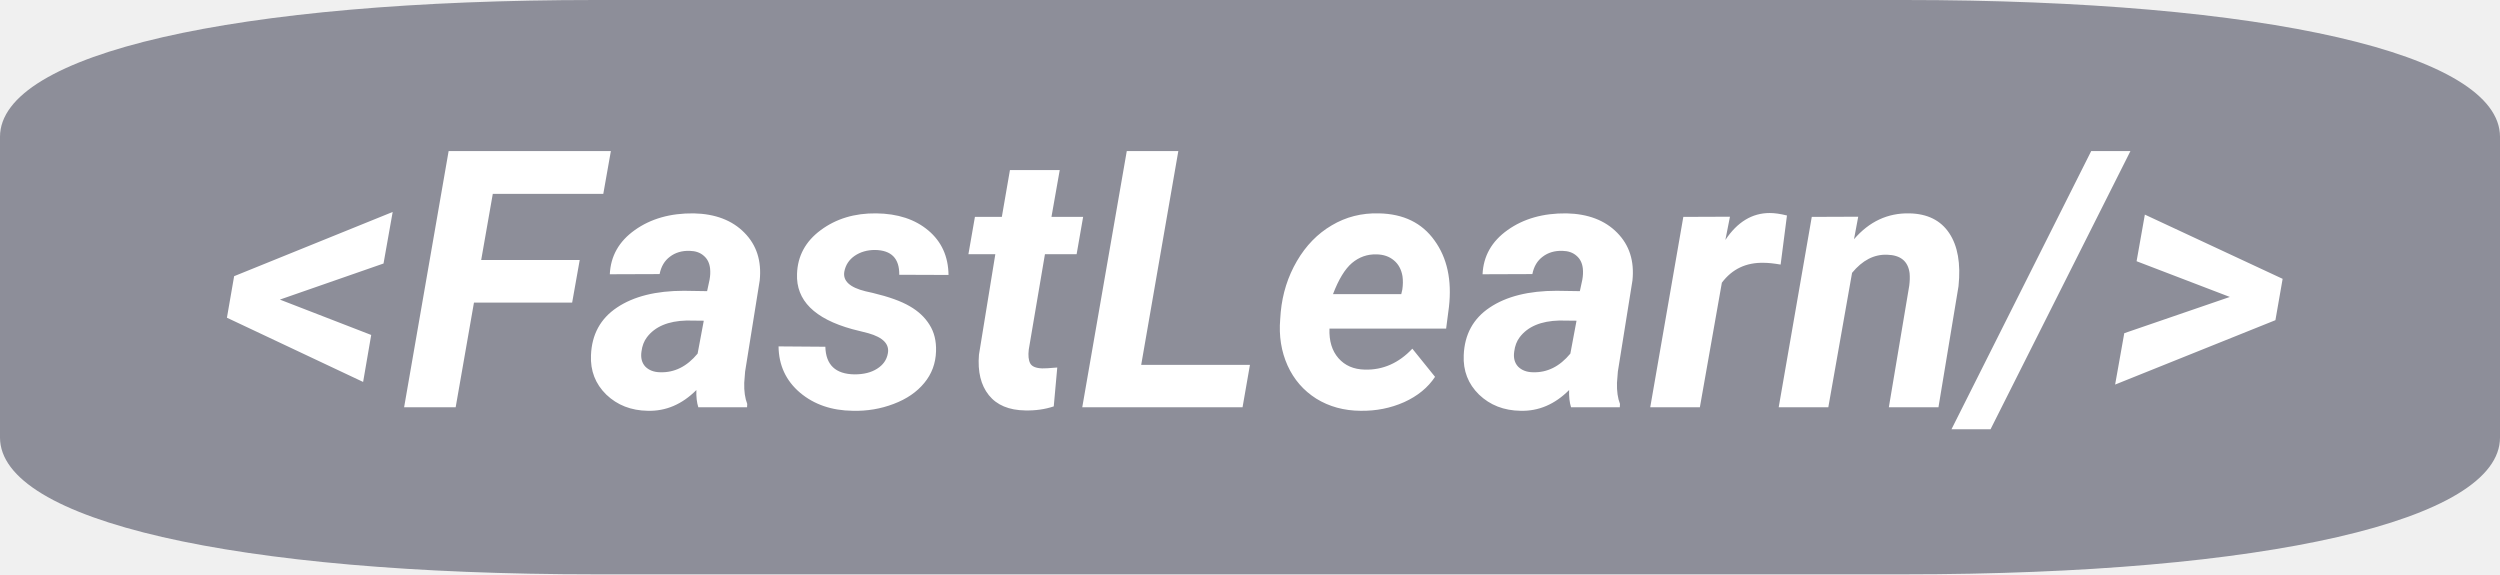
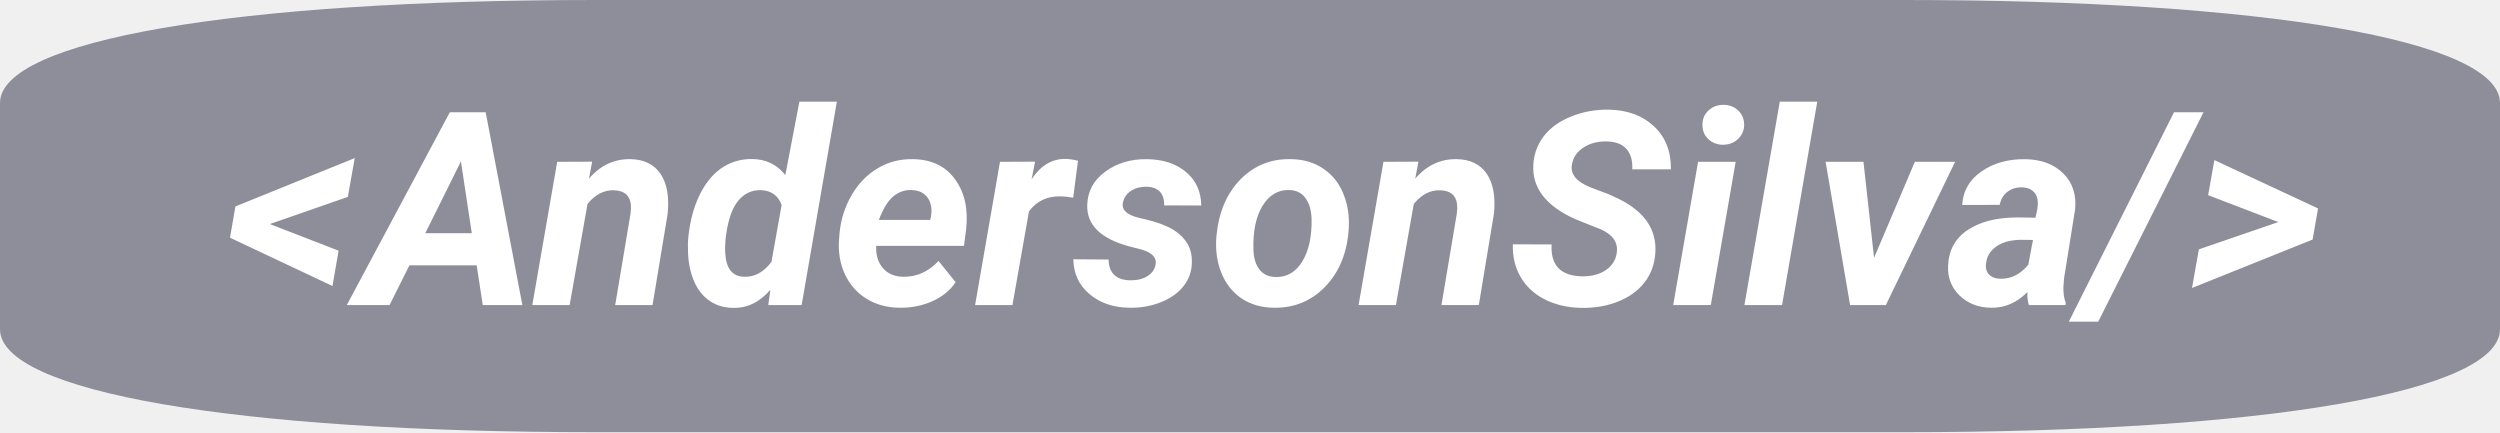
- <svg xmlns="http://www.w3.org/2000/svg" width="222" height="51" viewBox="0 0 222 51" fill="none">
-   <path fill-rule="evenodd" clip-rule="evenodd" d="M169.101 0C201.187 0 222 4.781 222 12.152V38.848C222 46.219 201.187 51 169.101 51H52.898C20.812 51 0 46.219 0 38.848V12.152C0 4.781 20.812 0 52.898 0H169.101Z" fill="#2B2D42" fill-opacity="0.5" />
-   <path d="M24.854 26.604L32.963 29.744L32.245 33.916L20.151 28.213L20.791 24.525L34.87 18.822L34.057 23.4L24.854 26.604ZM50.807 26.869H42.088L40.463 36.166H35.885L39.838 13.416H54.245L53.573 17.213H43.76L42.729 23.088H51.479L50.807 26.869ZM62.01 36.166C61.875 35.739 61.817 35.228 61.838 34.635C60.567 35.906 59.13 36.52 57.526 36.478C56.047 36.458 54.817 35.978 53.838 35.041C52.87 34.093 52.416 32.926 52.479 31.541C52.552 29.697 53.323 28.286 54.791 27.307C56.27 26.317 58.25 25.822 60.729 25.822L62.791 25.854L63.01 24.838C63.073 24.494 63.088 24.166 63.057 23.854C63.005 23.364 62.817 22.984 62.495 22.713C62.182 22.432 61.765 22.286 61.245 22.275C60.557 22.255 59.974 22.426 59.495 22.791C59.015 23.145 58.708 23.661 58.573 24.338L54.151 24.354C54.224 22.739 54.963 21.432 56.37 20.432C57.786 19.421 59.531 18.926 61.604 18.947C63.52 18.989 65.02 19.562 66.104 20.666C67.187 21.76 67.64 23.171 67.463 24.9L66.166 32.994L66.088 33.994C66.067 34.734 66.156 35.359 66.354 35.869L66.338 36.166H62.01ZM58.62 33.057C59.89 33.098 61 32.546 61.948 31.4L62.495 28.479L60.963 28.463C59.338 28.505 58.166 28.999 57.448 29.947C57.187 30.291 57.026 30.713 56.963 31.213C56.88 31.775 56.995 32.223 57.307 32.557C57.63 32.88 58.067 33.046 58.62 33.057ZM78.838 31.4C79.005 30.567 78.427 29.963 77.104 29.588L75.682 29.229C72.317 28.301 70.682 26.666 70.776 24.322C70.828 22.729 71.531 21.432 72.885 20.432C74.25 19.421 75.89 18.926 77.807 18.947C79.713 18.968 81.255 19.473 82.432 20.463C83.609 21.453 84.208 22.77 84.229 24.416L79.854 24.4C79.875 22.953 79.156 22.218 77.698 22.197C77.01 22.197 76.411 22.369 75.901 22.713C75.401 23.057 75.094 23.52 74.979 24.104C74.823 24.937 75.453 25.525 76.87 25.869L77.495 26.01C78.932 26.354 80.031 26.749 80.791 27.197C81.552 27.635 82.135 28.182 82.541 28.838C82.958 29.494 83.151 30.281 83.12 31.197C83.088 32.27 82.739 33.208 82.073 34.01C81.416 34.812 80.51 35.432 79.354 35.869C78.208 36.307 77 36.51 75.729 36.478C73.854 36.458 72.291 35.921 71.041 34.869C69.791 33.807 69.156 32.437 69.135 30.76L73.291 30.791C73.333 32.406 74.198 33.223 75.885 33.244C76.698 33.244 77.364 33.078 77.885 32.744C78.416 32.411 78.734 31.963 78.838 31.4ZM94.104 15.104L93.37 19.26H96.182L95.604 22.572H92.791L91.354 31.041C91.291 31.572 91.333 31.979 91.479 32.26C91.625 32.541 91.979 32.692 92.541 32.713C92.708 32.723 93.156 32.697 93.885 32.635L93.573 36.088C92.791 36.348 91.948 36.468 91.041 36.447C89.594 36.426 88.515 35.973 87.807 35.088C87.099 34.203 86.807 33.005 86.932 31.494L88.385 22.572H85.995L86.573 19.26H88.963L89.682 15.104H94.104ZM101.338 32.4H110.995L110.338 36.166H96.104L100.057 13.416H104.635L101.338 32.4ZM120.823 36.478C119.343 36.468 118.031 36.109 116.885 35.4C115.75 34.682 114.901 33.703 114.338 32.463C113.776 31.213 113.557 29.838 113.682 28.338L113.729 27.713C113.885 26.067 114.364 24.557 115.166 23.182C115.968 21.807 117 20.749 118.26 20.01C119.521 19.26 120.916 18.906 122.448 18.947C124.625 18.989 126.271 19.791 127.385 21.354C128.51 22.906 128.937 24.874 128.666 27.26L128.416 29.182H118.057C118.015 30.275 118.281 31.15 118.854 31.807C119.427 32.463 120.208 32.801 121.198 32.822C122.802 32.864 124.208 32.244 125.416 30.963L127.432 33.463C126.797 34.421 125.88 35.171 124.682 35.713C123.484 36.244 122.198 36.499 120.823 36.478ZM122.229 22.588C121.416 22.567 120.692 22.822 120.057 23.354C119.432 23.885 118.87 24.807 118.37 26.119H124.432L124.526 25.713C124.588 25.296 124.593 24.9 124.541 24.525C124.437 23.921 124.182 23.453 123.776 23.119C123.37 22.775 122.854 22.598 122.229 22.588ZM139.51 36.166C139.375 35.739 139.317 35.228 139.338 34.635C138.067 35.906 136.63 36.52 135.026 36.478C133.547 36.458 132.317 35.978 131.338 35.041C130.37 34.093 129.916 32.926 129.979 31.541C130.052 29.697 130.823 28.286 132.291 27.307C133.771 26.317 135.75 25.822 138.229 25.822L140.291 25.854L140.51 24.838C140.573 24.494 140.588 24.166 140.557 23.854C140.505 23.364 140.317 22.984 139.995 22.713C139.682 22.432 139.265 22.286 138.745 22.275C138.057 22.255 137.474 22.426 136.995 22.791C136.515 23.145 136.208 23.661 136.073 24.338L131.651 24.354C131.724 22.739 132.463 21.432 133.87 20.432C135.286 19.421 137.031 18.926 139.104 18.947C141.021 18.989 142.521 19.562 143.604 20.666C144.687 21.76 145.14 23.171 144.963 24.9L143.666 32.994L143.588 33.994C143.567 34.734 143.656 35.359 143.854 35.869L143.838 36.166H139.51ZM136.12 33.057C137.39 33.098 138.5 32.546 139.448 31.4L139.995 28.479L138.463 28.463C136.838 28.505 135.666 28.999 134.948 29.947C134.687 30.291 134.526 30.713 134.463 31.213C134.38 31.775 134.495 32.223 134.807 32.557C135.13 32.88 135.567 33.046 136.12 33.057ZM158.12 23.494C157.515 23.39 157.021 23.338 156.635 23.338C155.062 23.296 153.817 23.885 152.901 25.104L150.948 36.166H146.541L149.479 19.26L153.62 19.244L153.213 21.307C154.276 19.713 155.588 18.916 157.151 18.916C157.588 18.916 158.099 18.989 158.682 19.135L158.12 23.494ZM165.01 19.244L164.635 21.244C165.989 19.671 167.63 18.906 169.557 18.947C171.151 18.979 172.328 19.562 173.088 20.697C173.849 21.833 174.125 23.406 173.916 25.416L172.135 36.166H167.729L169.541 25.369C169.593 24.963 169.604 24.593 169.573 24.26C169.437 23.197 168.771 22.65 167.573 22.619C166.416 22.578 165.38 23.114 164.463 24.229L162.354 36.166H157.948L160.885 19.26L165.01 19.244ZM176.76 38.119H173.291L185.698 13.416H189.182L176.76 38.119ZM198.01 26.369L189.729 23.197L190.463 19.057L202.698 24.76L202.057 28.432L187.823 34.15L188.635 29.588L198.01 26.369Z" fill="white" />
+ <svg xmlns="http://www.w3.org/2000/svg" width="295" height="51" viewBox="0 0 295 51" fill="none">
+   <path fill-rule="evenodd" clip-rule="evenodd" d="M224.707 0C267.344 0 295 4.781 295 12.152V38.848C295 46.219 267.344 51 224.707 51H70.293C27.656 51 0 46.219 0 38.848V12.152C0 4.781 27.656 0 70.293 0H224.707Z" fill="#2B2D42" fill-opacity="0.5" />
+   <path d="M31.842 26.438L39.952 29.578L39.233 33.75L27.139 28.047L27.78 24.359L41.858 18.656L41.045 23.234L31.842 26.438ZM56.248 31.312H48.311L45.967 36H40.92L53.077 13.25H57.311L61.639 36H56.967L56.248 31.312ZM50.186 27.516H55.67L54.389 19.047L50.186 27.516ZM69.874 19.078L69.499 21.078C70.853 19.505 72.493 18.74 74.42 18.781C76.014 18.812 77.191 19.396 77.952 20.531C78.712 21.667 78.988 23.24 78.78 25.25L76.999 36H72.592L74.405 25.203C74.457 24.797 74.467 24.427 74.436 24.094C74.301 23.031 73.634 22.484 72.436 22.453C71.28 22.412 70.243 22.948 69.327 24.062L67.217 36H62.811L65.749 19.094L69.874 19.078ZM88.858 18.766C90.431 18.807 91.702 19.438 92.67 20.656L94.327 12H98.749L94.592 36H90.655L90.905 34.188C89.644 35.656 88.176 36.37 86.499 36.328C85.446 36.318 84.525 36.042 83.733 35.5C82.941 34.958 82.327 34.182 81.889 33.172C81.462 32.151 81.228 31.016 81.186 29.766C81.155 29.109 81.17 28.474 81.233 27.859L81.327 27.156C81.577 25.427 82.056 23.906 82.764 22.594C83.483 21.281 84.358 20.307 85.389 19.672C86.431 19.037 87.587 18.734 88.858 18.766ZM85.655 27.859C85.571 28.651 85.545 29.318 85.577 29.859C85.681 31.693 86.42 32.625 87.795 32.656C89.035 32.708 90.113 32.125 91.03 30.906L92.233 24.188C91.827 23.073 91.014 22.49 89.795 22.438C88.722 22.406 87.827 22.823 87.108 23.688C86.4 24.542 85.915 25.932 85.655 27.859ZM106.155 36.312C104.676 36.302 103.363 35.943 102.217 35.234C101.082 34.516 100.233 33.536 99.67 32.297C99.108 31.047 98.889 29.672 99.014 28.172L99.061 27.547C99.217 25.901 99.696 24.391 100.498 23.016C101.301 21.641 102.332 20.583 103.592 19.844C104.853 19.094 106.248 18.74 107.78 18.781C109.957 18.823 111.603 19.625 112.717 21.188C113.842 22.74 114.269 24.708 113.998 27.094L113.748 29.016H103.389C103.347 30.109 103.613 30.984 104.186 31.641C104.759 32.297 105.54 32.635 106.53 32.656C108.134 32.698 109.54 32.078 110.748 30.797L112.764 33.297C112.129 34.255 111.212 35.005 110.014 35.547C108.816 36.078 107.53 36.333 106.155 36.312ZM107.561 22.422C106.748 22.401 106.025 22.656 105.389 23.188C104.764 23.719 104.202 24.641 103.702 25.953H109.764L109.858 25.547C109.92 25.13 109.926 24.734 109.873 24.359C109.769 23.755 109.514 23.287 109.108 22.953C108.702 22.609 108.186 22.432 107.561 22.422ZM126.639 23.328C126.035 23.224 125.54 23.172 125.155 23.172C123.582 23.13 122.337 23.719 121.42 24.938L119.467 36H115.061L117.998 19.094L122.139 19.078L121.733 21.141C122.795 19.547 124.108 18.75 125.67 18.75C126.108 18.75 126.618 18.823 127.202 18.969L126.639 23.328ZM136.358 31.234C136.525 30.401 135.946 29.797 134.623 29.422L133.202 29.062C129.837 28.135 128.202 26.5 128.295 24.156C128.347 22.562 129.051 21.266 130.405 20.266C131.769 19.255 133.41 18.76 135.327 18.781C137.233 18.802 138.775 19.307 139.952 20.297C141.129 21.287 141.728 22.604 141.748 24.25L137.373 24.234C137.394 22.787 136.676 22.052 135.217 22.031C134.53 22.031 133.931 22.203 133.42 22.547C132.92 22.891 132.613 23.354 132.498 23.938C132.342 24.771 132.972 25.359 134.389 25.703L135.014 25.844C136.452 26.188 137.551 26.583 138.311 27.031C139.071 27.469 139.655 28.016 140.061 28.672C140.478 29.328 140.67 30.115 140.639 31.031C140.608 32.104 140.259 33.042 139.592 33.844C138.936 34.646 138.03 35.266 136.873 35.703C135.728 36.141 134.519 36.344 133.248 36.312C131.373 36.292 129.811 35.755 128.561 34.703C127.311 33.641 126.676 32.271 126.655 30.594L130.811 30.625C130.853 32.24 131.717 33.057 133.405 33.078C134.217 33.078 134.884 32.911 135.405 32.578C135.936 32.245 136.254 31.797 136.358 31.234ZM152.358 18.781C153.847 18.802 155.129 19.188 156.202 19.938C157.285 20.677 158.077 21.703 158.577 23.016C159.087 24.318 159.269 25.766 159.123 27.359C158.884 30.047 157.946 32.224 156.311 33.891C154.686 35.547 152.676 36.354 150.28 36.312C148.811 36.292 147.54 35.917 146.467 35.188C145.394 34.448 144.603 33.427 144.092 32.125C143.582 30.823 143.4 29.385 143.545 27.812C143.816 25.021 144.764 22.802 146.389 21.156C148.014 19.51 150.004 18.719 152.358 18.781ZM147.905 29.422C147.926 30.422 148.16 31.213 148.608 31.797C149.056 32.37 149.686 32.667 150.498 32.688C151.853 32.729 152.915 32.109 153.686 30.828C154.457 29.537 154.816 27.844 154.764 25.75C154.722 24.75 154.478 23.953 154.03 23.359C153.592 22.755 152.962 22.443 152.139 22.422C150.827 22.38 149.775 23 148.983 24.281C148.202 25.552 147.842 27.266 147.905 29.422ZM167.373 19.078L166.998 21.078C168.353 19.505 169.993 18.74 171.92 18.781C173.514 18.812 174.691 19.396 175.452 20.531C176.212 21.667 176.488 23.24 176.28 25.25L174.498 36H170.092L171.905 25.203C171.957 24.797 171.967 24.427 171.936 24.094C171.801 23.031 171.134 22.484 169.936 22.453C168.78 22.412 167.743 22.948 166.827 24.062L164.717 36H160.311L163.248 19.094L167.373 19.078ZM190.764 29.922C190.983 28.682 190.373 27.734 188.936 27.078L185.92 25.875C182.42 24.312 180.759 22.162 180.936 19.422C181.009 18.151 181.426 17.026 182.186 16.047C182.946 15.068 184.014 14.302 185.389 13.75C186.764 13.188 188.248 12.917 189.842 12.938C192.04 12.979 193.816 13.635 195.17 14.906C196.525 16.167 197.191 17.859 197.17 19.984H192.608C192.66 18.953 192.431 18.151 191.92 17.578C191.42 17.005 190.639 16.708 189.577 16.688C188.535 16.667 187.629 16.906 186.858 17.406C186.087 17.896 185.629 18.573 185.483 19.438C185.285 20.573 186.045 21.474 187.764 22.141L189.827 22.922L191.014 23.469C194.087 24.99 195.525 27.125 195.327 29.875C195.233 31.219 194.801 32.38 194.03 33.359C193.269 34.328 192.228 35.073 190.905 35.594C189.592 36.115 188.144 36.359 186.561 36.328C184.946 36.297 183.509 35.958 182.248 35.312C180.988 34.667 180.03 33.755 179.373 32.578C178.759 31.484 178.472 30.234 178.514 28.828L183.092 28.844C182.946 31.312 184.16 32.568 186.733 32.609C187.847 32.609 188.764 32.365 189.483 31.875C190.202 31.385 190.629 30.734 190.764 29.922ZM201.873 36H197.436L200.373 19.094H204.811L201.873 36ZM200.889 14.797C200.868 14.099 201.097 13.521 201.577 13.062C202.056 12.604 202.634 12.375 203.311 12.375C203.978 12.354 204.556 12.557 205.045 12.984C205.535 13.412 205.79 13.963 205.811 14.641C205.832 15.287 205.613 15.849 205.155 16.328C204.707 16.807 204.118 17.057 203.389 17.078C202.733 17.099 202.155 16.901 201.655 16.484C201.165 16.068 200.91 15.505 200.889 14.797ZM210.28 36H205.842L210.014 12H214.436L210.28 36ZM221.139 30.422L225.952 19.094H230.702L222.53 36H218.311L215.42 19.094H219.889L221.139 30.422ZM239.405 36C239.269 35.573 239.212 35.062 239.233 34.469C237.962 35.74 236.525 36.354 234.92 36.312C233.441 36.292 232.212 35.812 231.233 34.875C230.264 33.927 229.811 32.76 229.873 31.375C229.946 29.531 230.717 28.12 232.186 27.141C233.665 26.151 235.644 25.656 238.123 25.656L240.186 25.688L240.405 24.672C240.467 24.328 240.483 24 240.452 23.688C240.4 23.198 240.212 22.818 239.889 22.547C239.577 22.266 239.16 22.12 238.639 22.109C237.952 22.088 237.368 22.26 236.889 22.625C236.41 22.979 236.103 23.495 235.967 24.172L231.545 24.188C231.618 22.573 232.358 21.266 233.764 20.266C235.181 19.255 236.926 18.76 238.998 18.781C240.915 18.823 242.415 19.396 243.498 20.5C244.582 21.594 245.035 23.005 244.858 24.734L243.561 32.828L243.483 33.828C243.462 34.568 243.551 35.193 243.748 35.703L243.733 36H239.405ZM236.014 32.891C237.285 32.932 238.394 32.38 239.342 31.234L239.889 28.312L238.358 28.297C236.733 28.338 235.561 28.833 234.842 29.781C234.582 30.125 234.42 30.547 234.358 31.047C234.275 31.609 234.389 32.057 234.702 32.391C235.025 32.714 235.462 32.88 236.014 32.891ZM247.592 37.953H244.123L256.53 13.25H260.014L247.592 37.953ZM268.842 26.203L260.561 23.031L261.295 18.891L273.53 24.594L272.889 28.266L258.655 33.984L259.467 29.422L268.842 26.203Z" fill="white" />
</svg>
